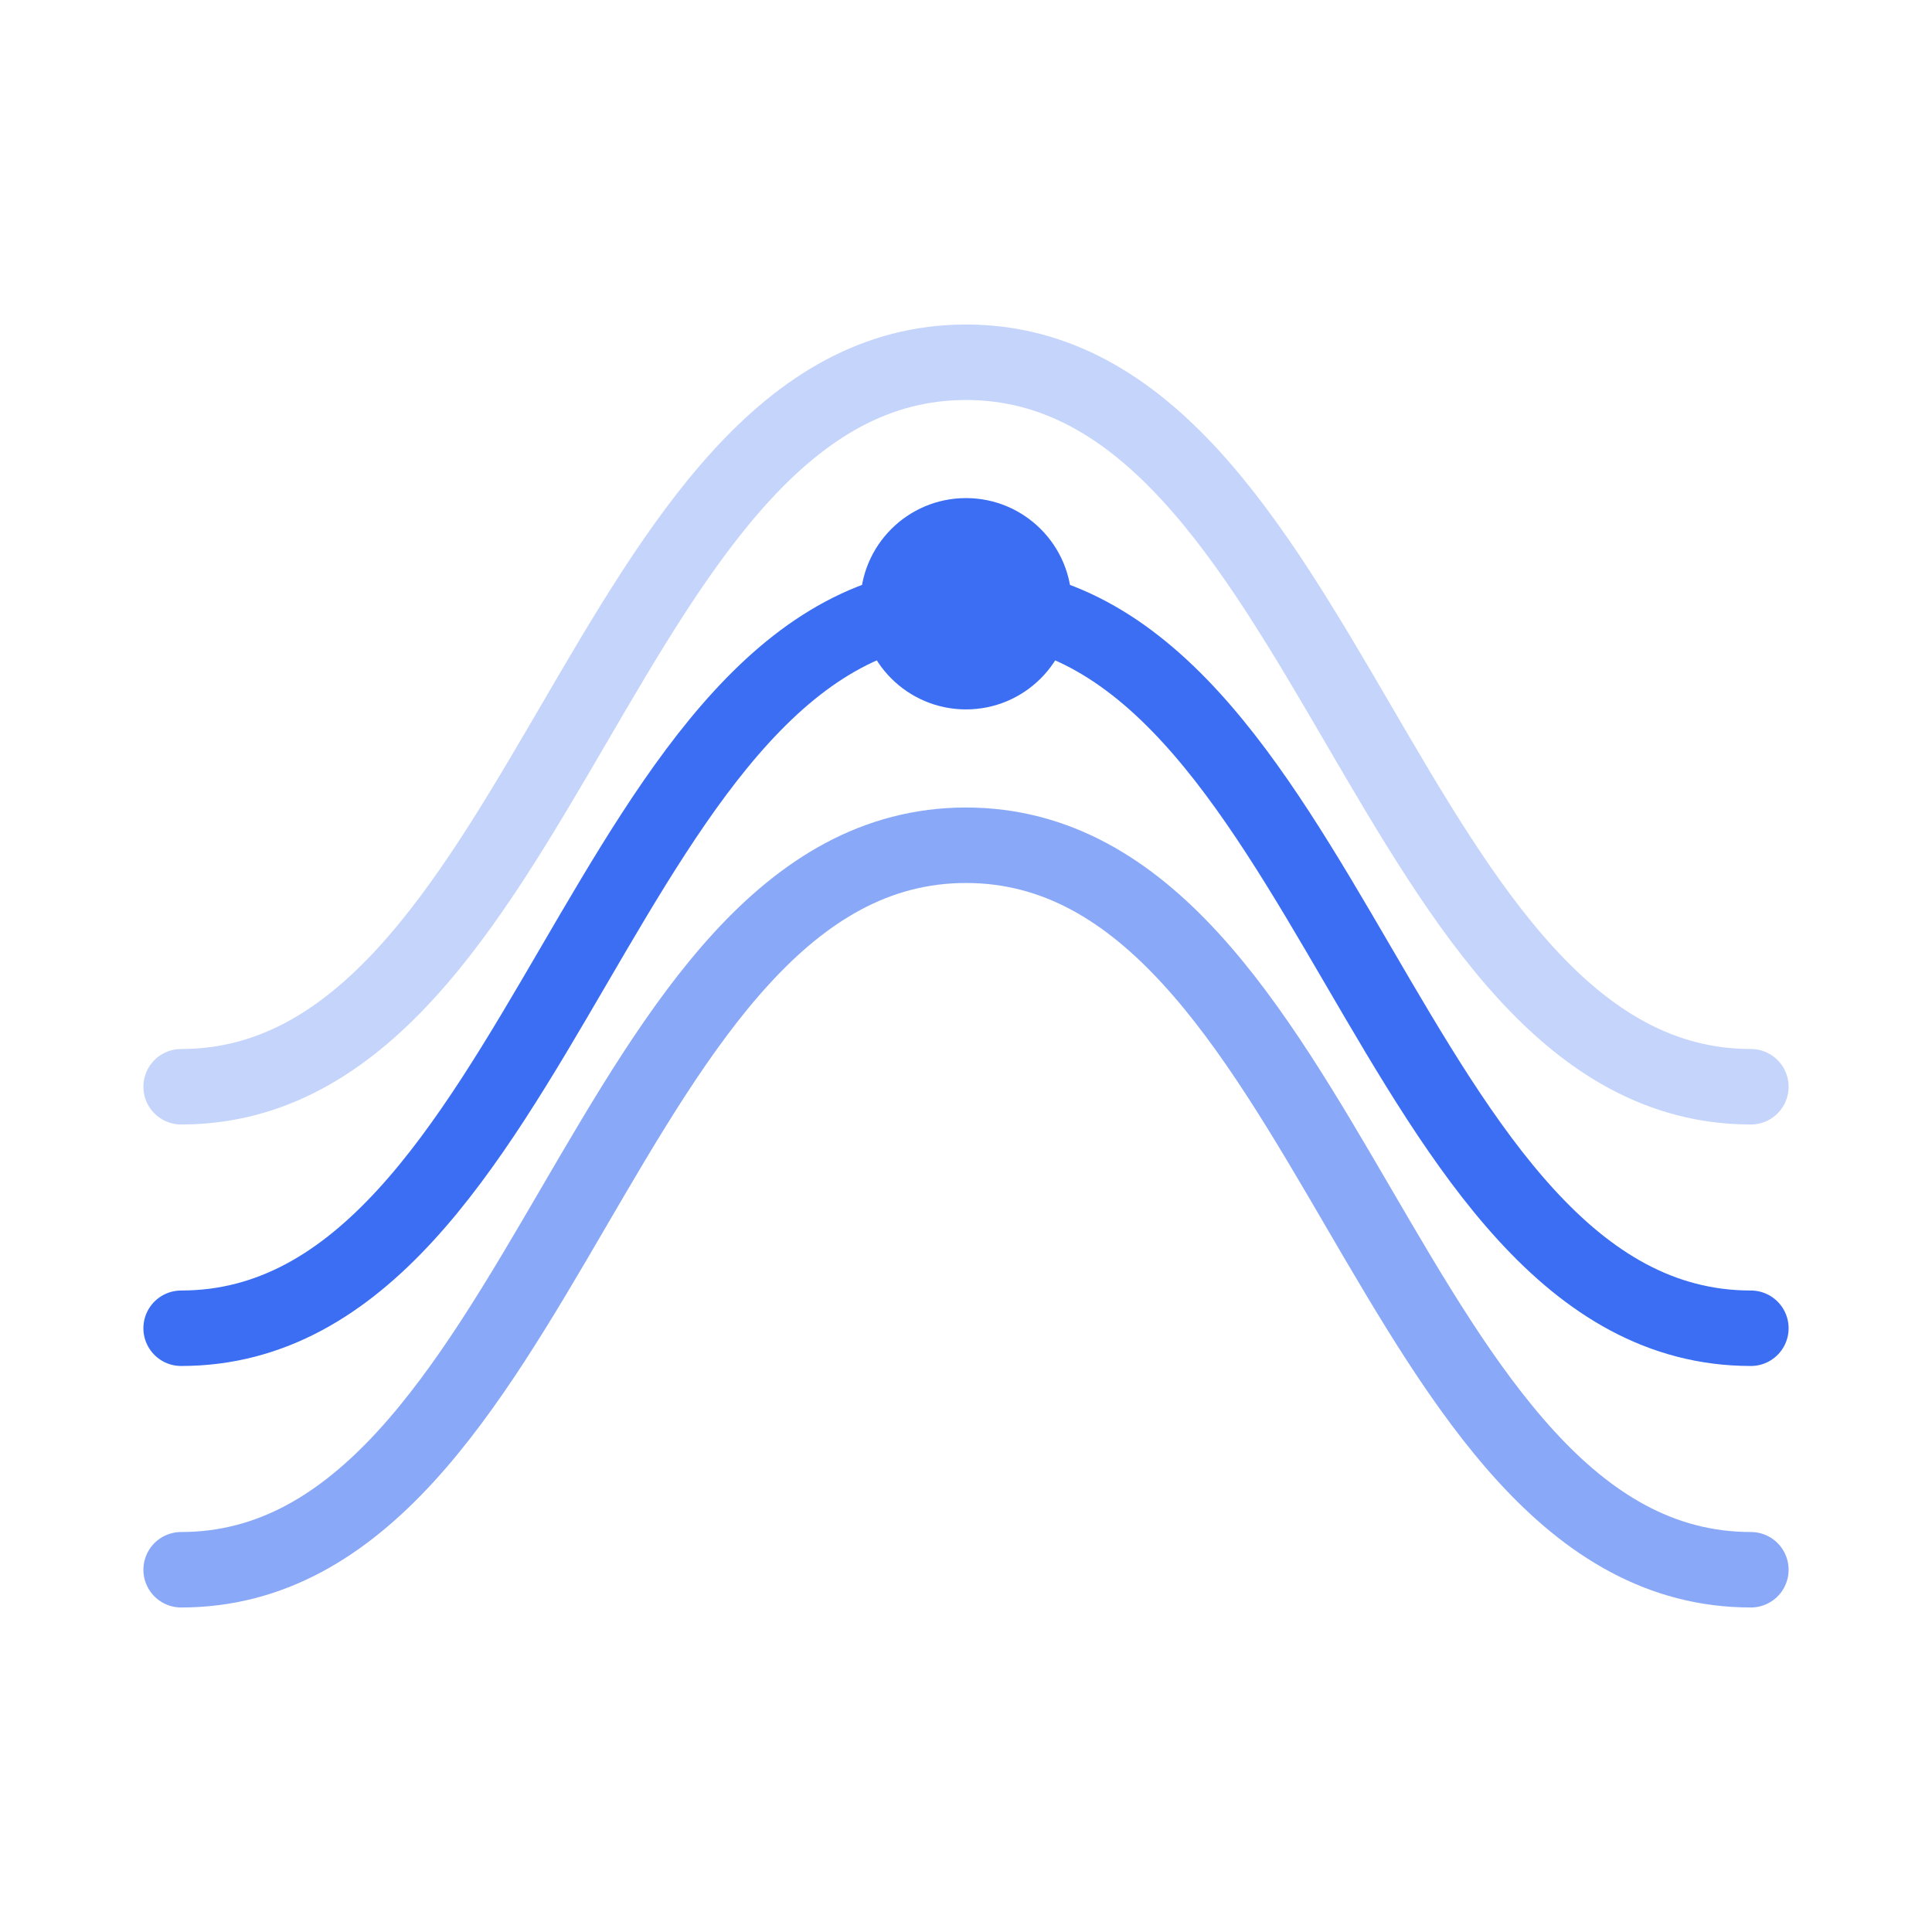
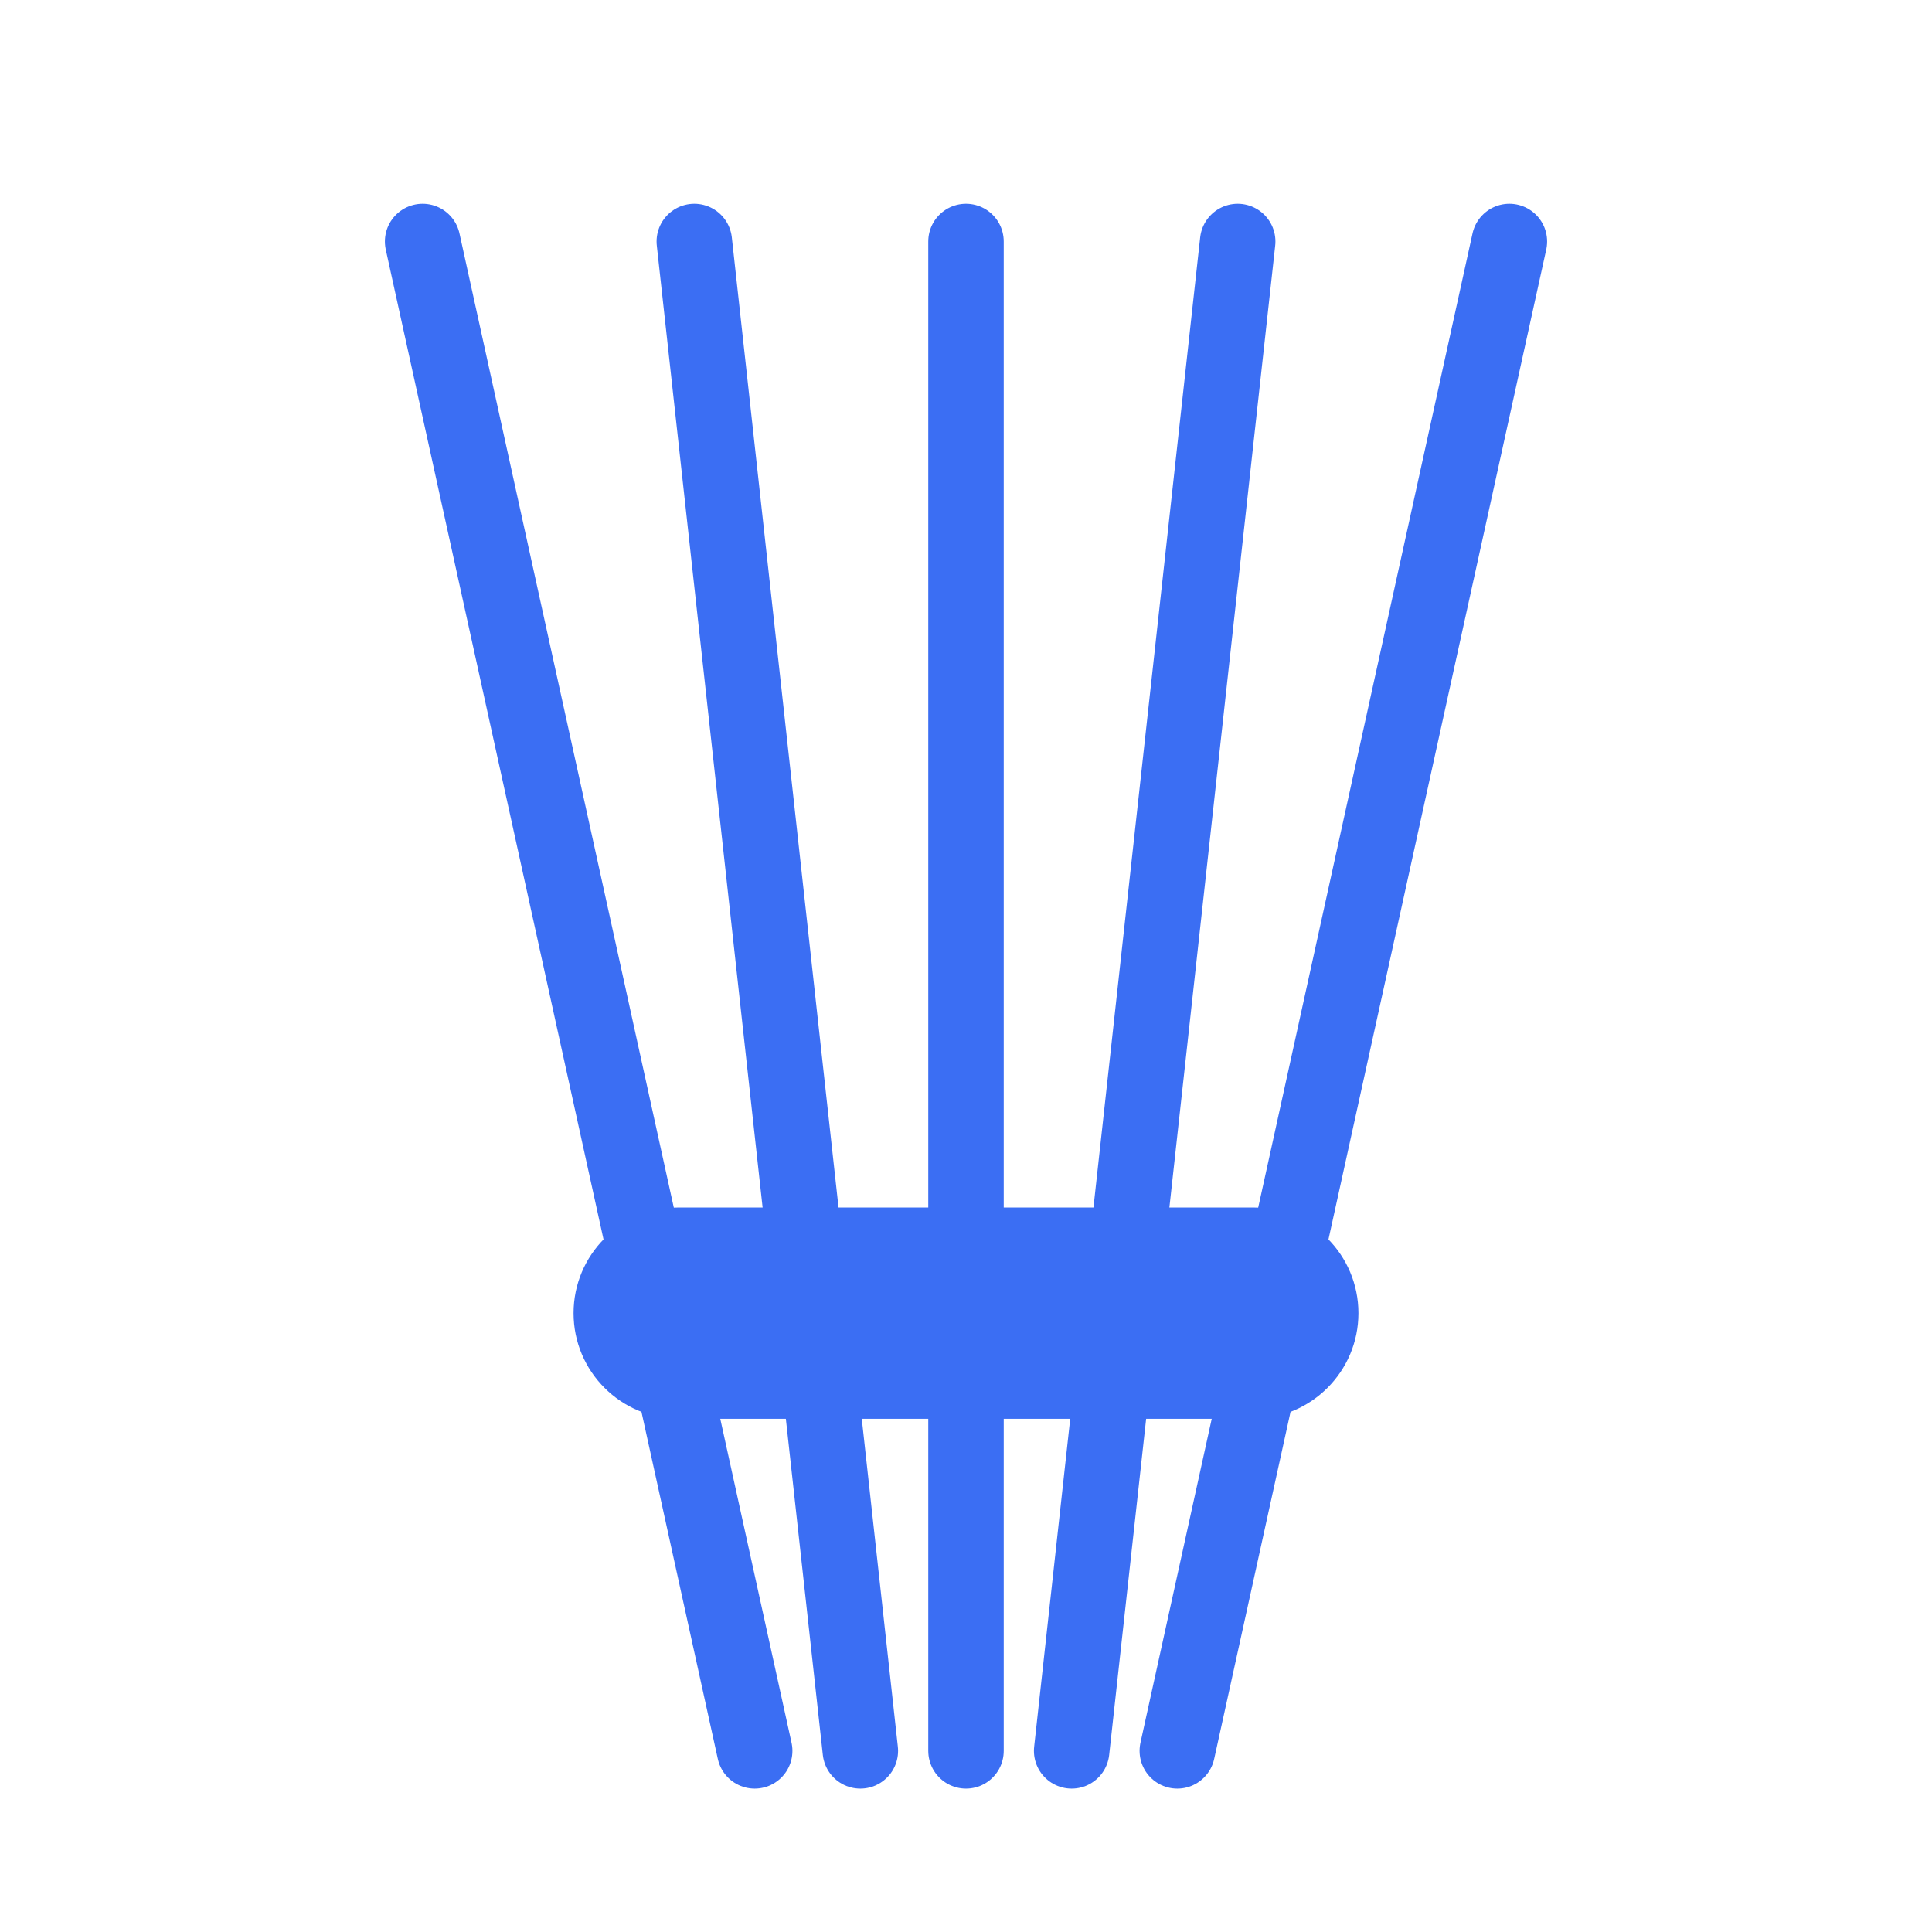
- <svg xmlns="http://www.w3.org/2000/svg" viewBox="0 0 64 64" width="64" height="64" role="img" aria-label="Applied Manifold Labs">
+ <svg xmlns="http://www.w3.org/2000/svg" viewBox="0 0 64 64" width="64" height="64" role="img" aria-label="Sheaf Labs">
  <g fill="none" stroke="#3B6EF3" stroke-width="2.5" stroke-linecap="round">
-     <path d="M6 44C18 44 20 20 32 20S46 44 58 44" opacity="1" />
-     <path d="M6 52C18 52 20 28 32 28S46 52 58 52" opacity="0.6" />
-     <path d="M6 36C18 36 20 12 32 12S46 36 58 36" opacity="0.3" />
+     <path d="M14 8 L25 58" />
+     <path d="M23 8 L28.5 58" />
+     <path d="M32 8 L32 58" />
+     <path d="M41 8 L35.5 58" />
+     <path d="M50 8 L39 58" />
  </g>
-   <circle cx="32" cy="20" r="3.5" fill="#3B6EF3" />
+   <rect x="19" y="40" width="26" height="7" rx="3.5" fill="#3B6EF3" />
</svg>
